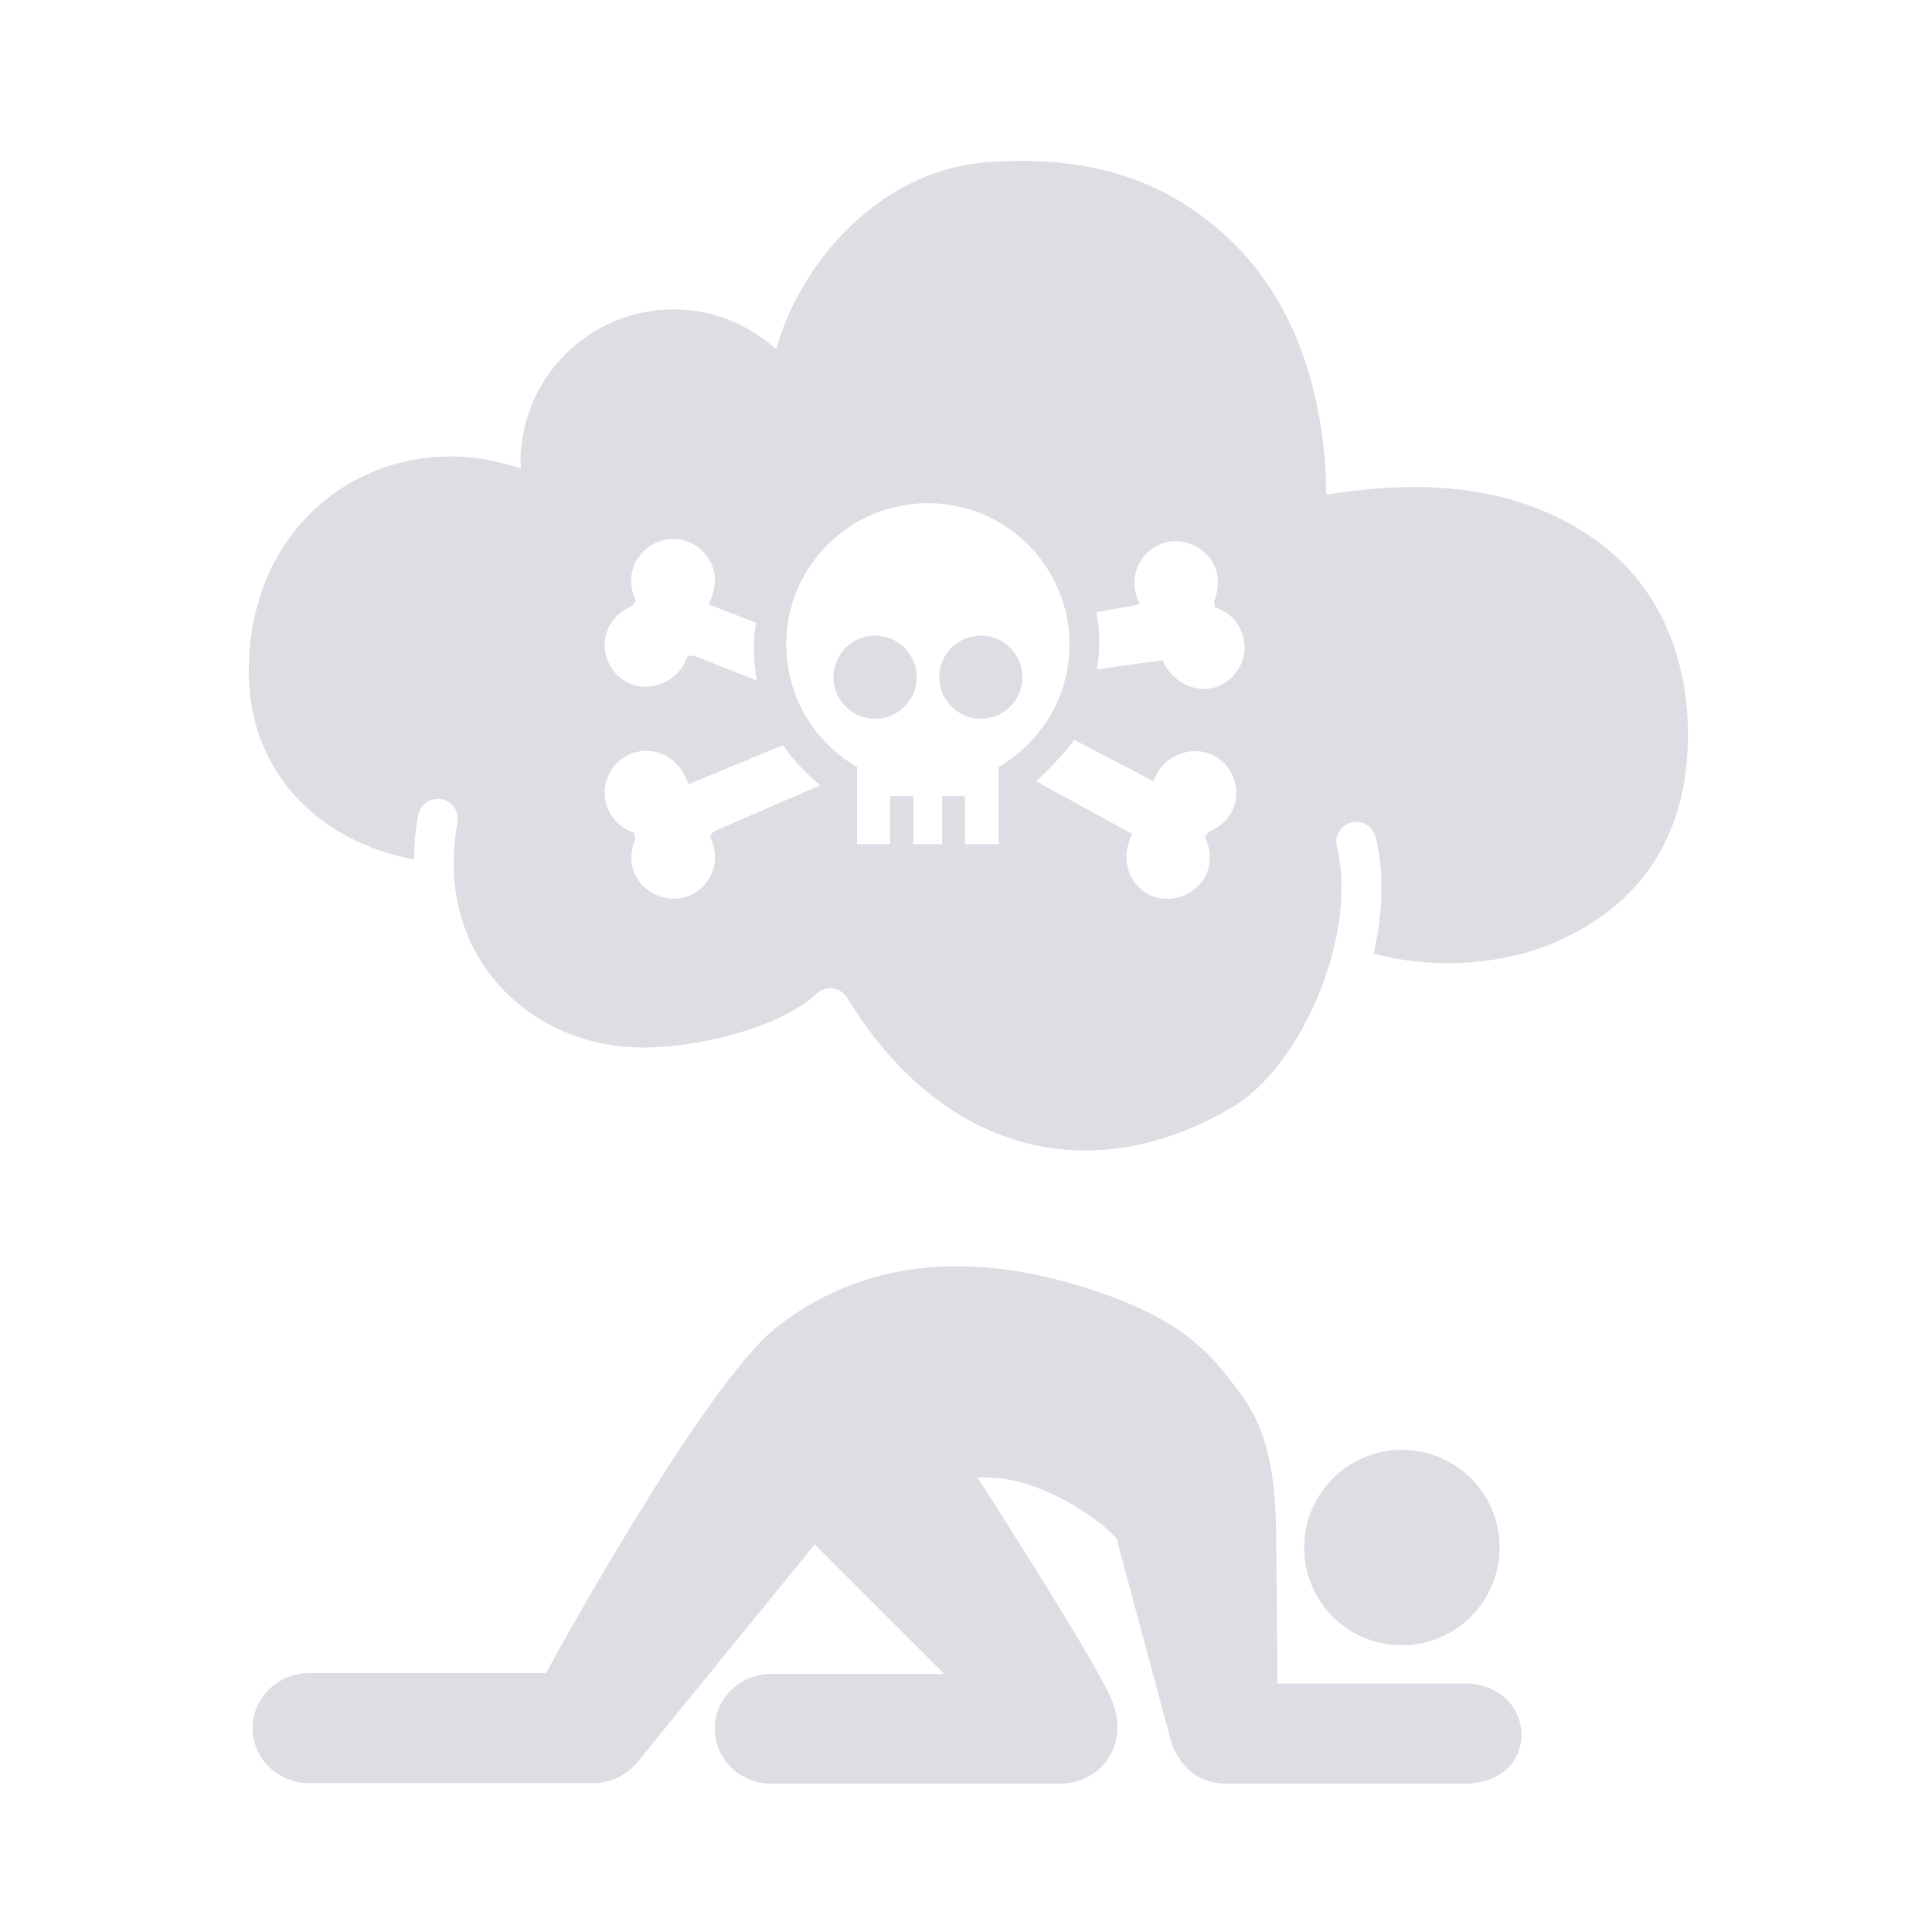
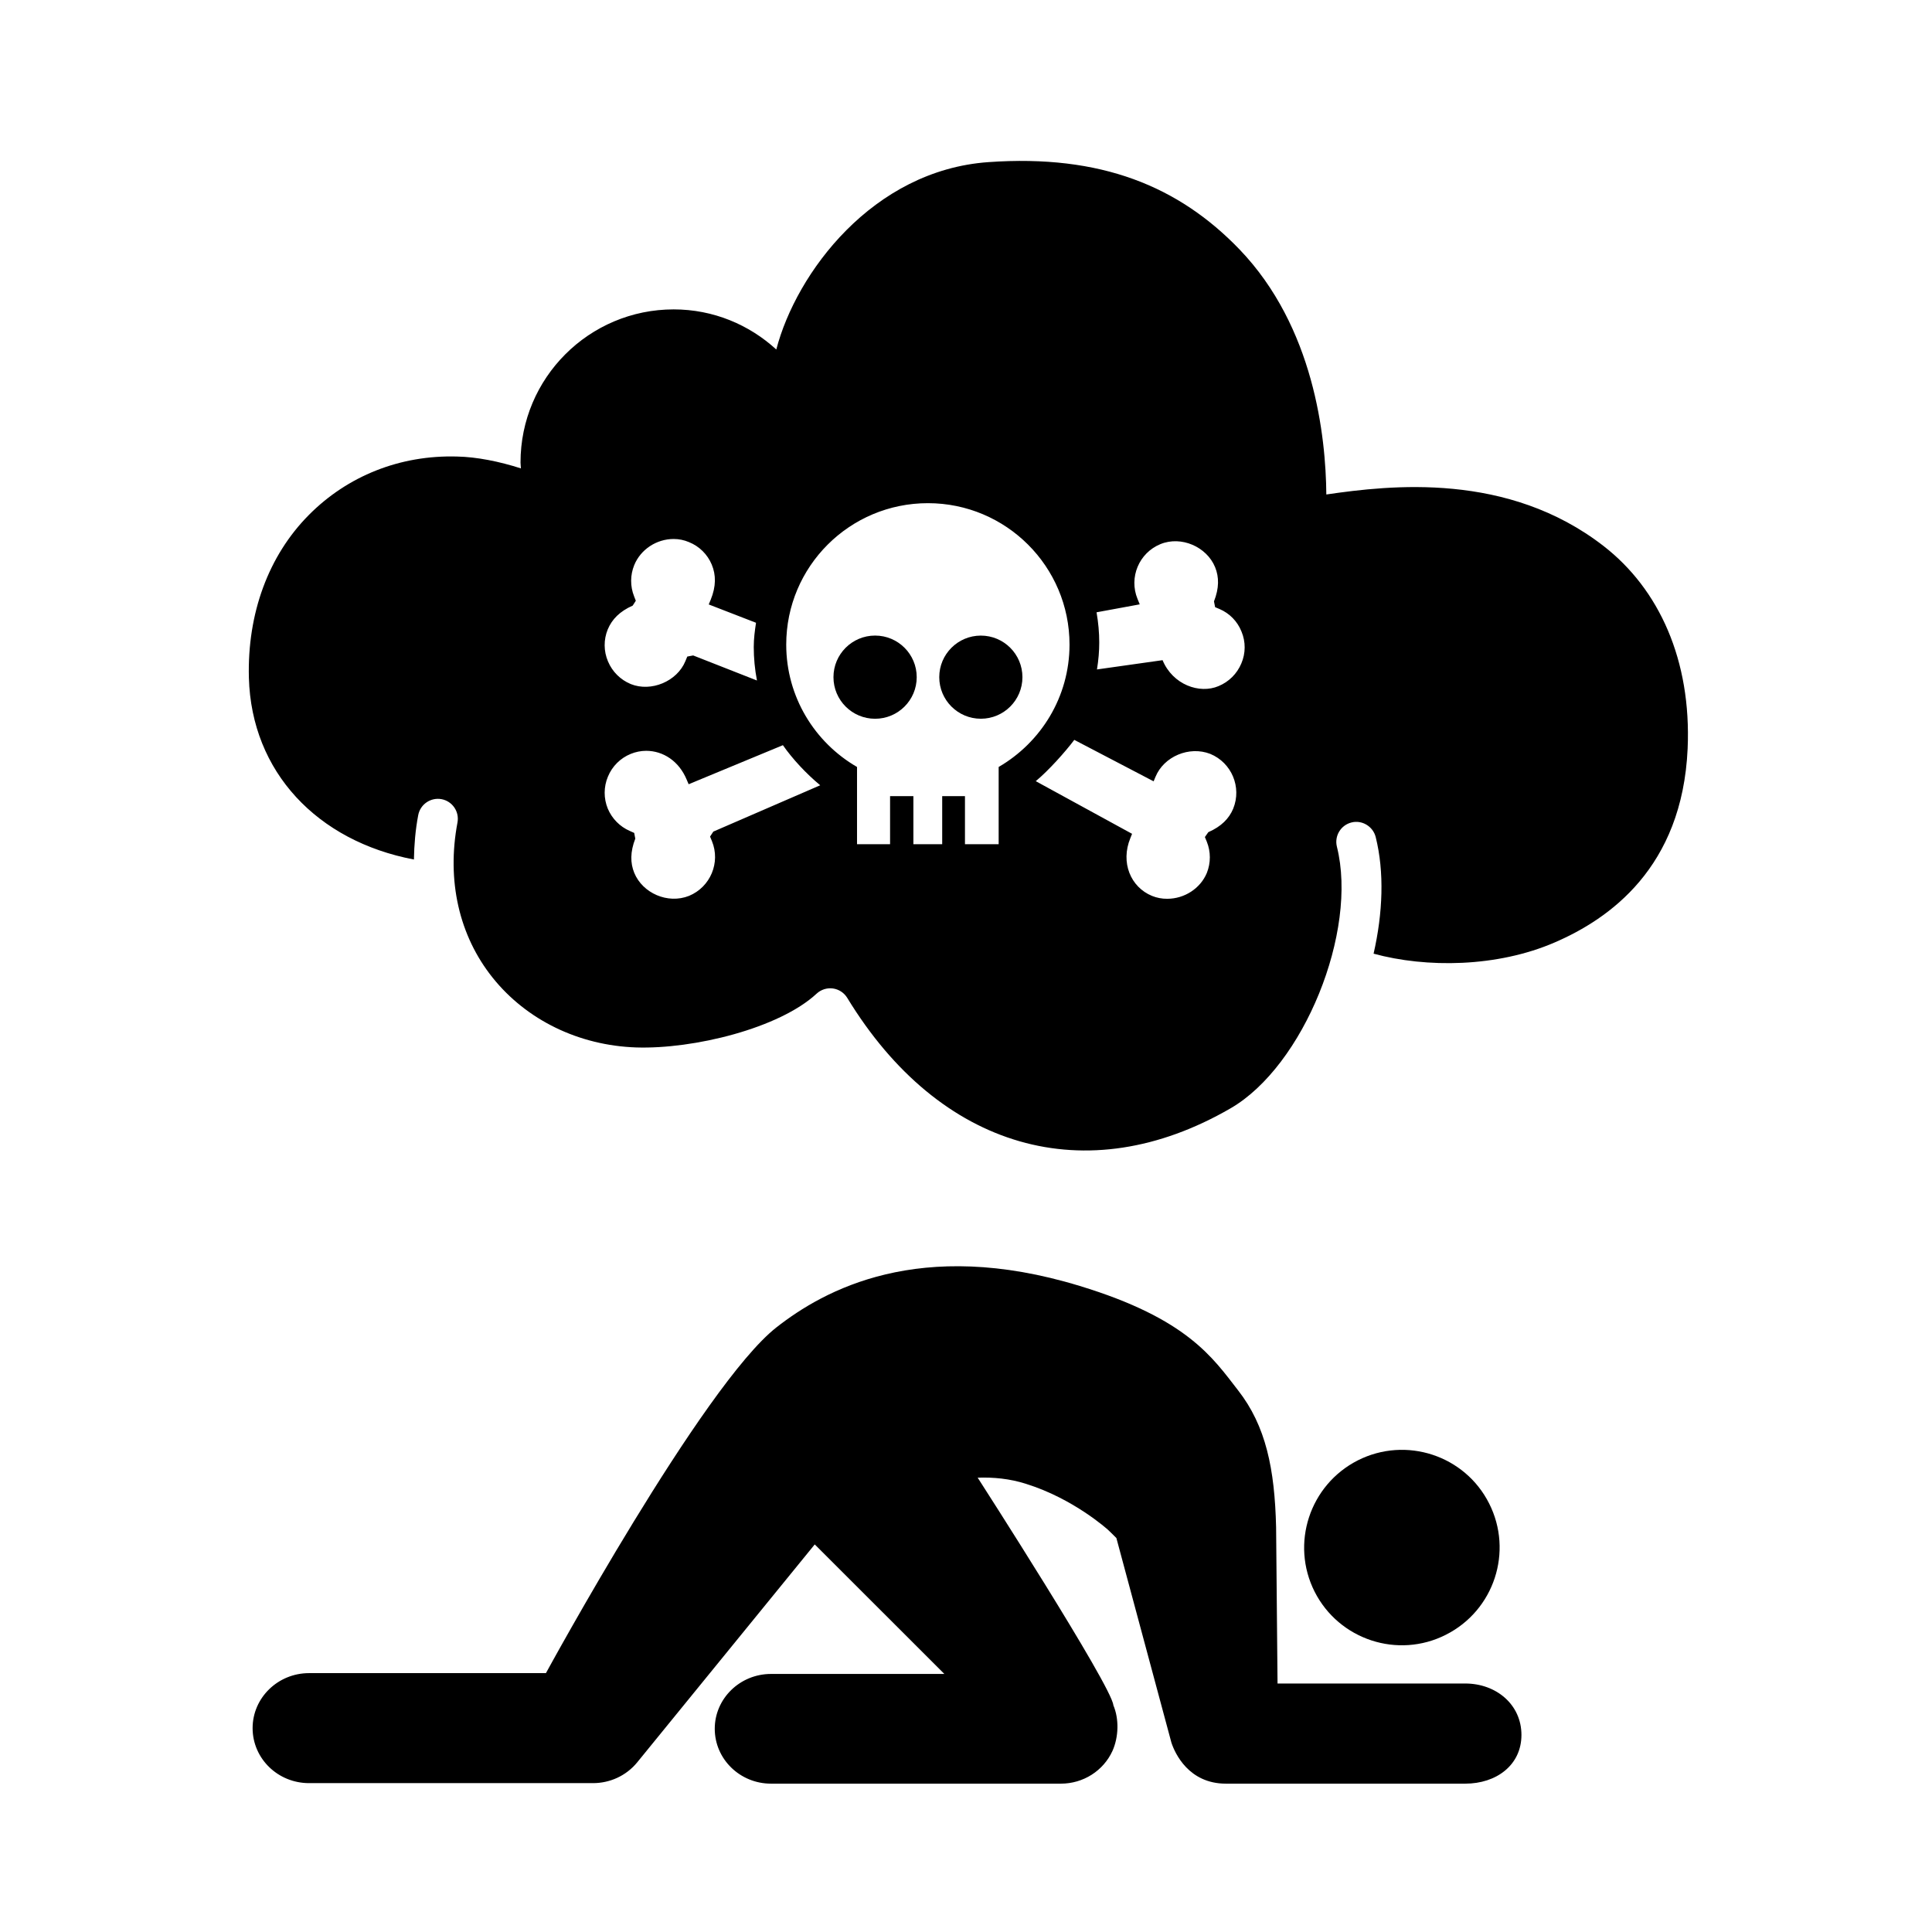
<svg xmlns="http://www.w3.org/2000/svg" width="150" height="150" viewBox="0 0 200 200">
-   <g fill="#DDDEE3" fill-rule="evenodd">
+   <g>
    <g transform="translate(26 64.846)">
      <path d="M123.682 104.38c4.995-2.522 6.987-8.615 4.472-13.588-2.507-4.979-8.603-6.987-13.602-4.457-4.981 2.54-6.977 8.616-4.46 13.596 2.525 4.972 8.615 6.976 13.59 4.45z" />
      <path d="M125.68 109.43h-19.43l-.148-16.172c-.144-6.053-1.054-10.49-3.943-14.187-2.605-3.347-5.233-7.405-16.381-10.795-16.636-5.083-26.518.462-31.4 4.286-7.623 5.973-23.863 35.794-23.863 35.794H5.992c-3.224 0-5.842 2.553-5.842 5.692 0 3.152 2.615 5.695 5.842 5.695h29.4c1.722 0 3.422-.743 4.577-2.158l18.373-22.553L71.76 108.44H53.816c-3.214 0-5.825 2.546-5.825 5.672 0 3.145 2.611 5.685 5.825 5.685h30.007c2.31 0 4.395-1.325 5.34-3.39.645-1.446.692-3.306.093-4.725-.167-1.997-14.047-23.56-14.047-23.56 1.617-.054 3.31.094 5.011.642 4.932 1.536 8.45 4.735 8.457 4.735 0 0 .602.57.89.87l5.698 21.185c.362 1.1 1.791 4.243 5.635 4.243h24.784c3.214 0 5.815-1.918 5.815-5.043 0-3.139-2.605-5.324-5.819-5.324z" />
      <ellipse cx="64.589" cy="5.254" rx="4.309" ry="4.306" />
      <ellipse cx="75.537" cy="5.254" rx="4.305" ry="4.303" />
    </g>
    <path d="M166.016 56.535c-9.93-7.71-22.08-6.314-28.715-5.347-.05-6.013-1.278-17.346-8.992-25.374-6.274-6.515-14.318-9.86-25.992-9.031-11.975.843-19.893 11.467-21.955 19.398-2.806-2.57-6.522-4.153-10.623-4.153-8.758 0-15.855 7.097-15.855 15.847 0 .208.033.405.043.613-2.243-.72-4.58-1.188-6.612-1.228-5.925-.17-11.346 2.024-15.333 6.04-4.188 4.212-6.394 10.205-6.217 16.874.268 9.738 7.078 16.902 17.084 18.802.027-1.509.15-3.045.446-4.6a2.075 2.075 0 0 1 2.413-1.647 2.068 2.068 0 0 1 1.65 2.416c-1.134 6.016.161 11.718 3.643 16.068 3.512 4.387 8.926 7.014 14.848 7.218 5.972.194 14.83-1.988 18.69-5.572a2.074 2.074 0 0 1 1.691-.532 2.07 2.07 0 0 1 1.48.978c9.558 15.686 24.76 20.07 39.679 11.427 7.552-4.374 13.21-18.29 11.007-27.08a2.07 2.07 0 0 1 1.507-2.51c1.081-.281 2.226.398 2.507 1.502.91 3.64.743 7.877-.217 12.08 5.447 1.485 12.778 1.428 18.77-1.172 5.585-2.415 13.185-7.686 13.74-20.05.402-9.161-2.952-16.51-8.687-20.967zm-103.1 8.617c.439-1.051 1.252-1.874 2.581-2.46l.322-.502-.178-.461a4.326 4.326 0 0 1 .017-3.236c.663-1.616 2.303-2.697 4.078-2.697a4.02 4.02 0 0 1 1.587.324 4.278 4.278 0 0 1 2.356 2.323c.449 1.074.456 2.258-.107 3.64l-.204.489 4.895 1.897c-.128.827-.235 1.656-.235 2.51 0 1.144.11 2.308.332 3.466l-6.602-2.593-.61.114-.197.475c-.86 2.098-3.549 3.222-5.655 2.372a4.356 4.356 0 0 1-2.356-2.342 4.291 4.291 0 0 1-.024-3.32zM73.84 86.089l-.335.515.194.468c.908 2.212-.157 4.755-2.373 5.669-2.206.873-4.8-.281-5.665-2.376-.421-1.024-.428-2.178.104-3.55l-.114-.593-.452-.2a4.369 4.369 0 0 1-2.28-2.31 4.323 4.323 0 0 1 .017-3.325 4.307 4.307 0 0 1 2.354-2.343 4.277 4.277 0 0 1 1.597-.32c1.777 0 3.414 1.08 4.205 3l.197.46 9.756-4.043c.997 1.429 2.413 2.948 3.863 4.15L73.84 86.088zm29.541-6.693v7.994h-3.488v-4.972h-2.357v4.972h-2.983v-4.972H92.14v4.972h-3.421v-7.994c-4.382-2.536-7.329-7.26-7.329-12.668 0-8.085 6.562-14.64 14.667-14.64 8.092 0 14.66 6.555 14.66 14.64-.003 5.414-2.956 10.122-7.335 12.668zm24.282 4.31c-.428 1.034-1.242 1.857-2.578 2.44l-.355.505.195.472a4.353 4.353 0 0 1 .006 3.245c-.666 1.603-2.316 2.674-4.097 2.674h-.004a4.076 4.076 0 0 1-1.573-.298c-2.217-.91-3.281-3.457-2.243-5.983l.177-.445-9.97-5.45c1.346-1.115 3.064-3.046 3.99-4.274l8.21 4.29.197-.469c.86-2.098 3.482-3.219 5.665-2.372a4.36 4.36 0 0 1 2.38 5.665zm.837-15.02a4.352 4.352 0 0 1-2.36 2.341c-1.969.837-4.737-.143-5.792-2.686l-6.79.96c.161-.984.235-1.904.235-2.79 0-1.011-.09-2.035-.278-3.126l4.47-.823-.231-.566a4.349 4.349 0 0 1 2.37-5.668c2.162-.887 4.797.278 5.661 2.382.422 1.028.425 2.179-.114 3.544l.117.599.459.194a4.224 4.224 0 0 1 2.27 2.326 4.217 4.217 0 0 1-.017 3.312z" />
  </g>
</svg>
